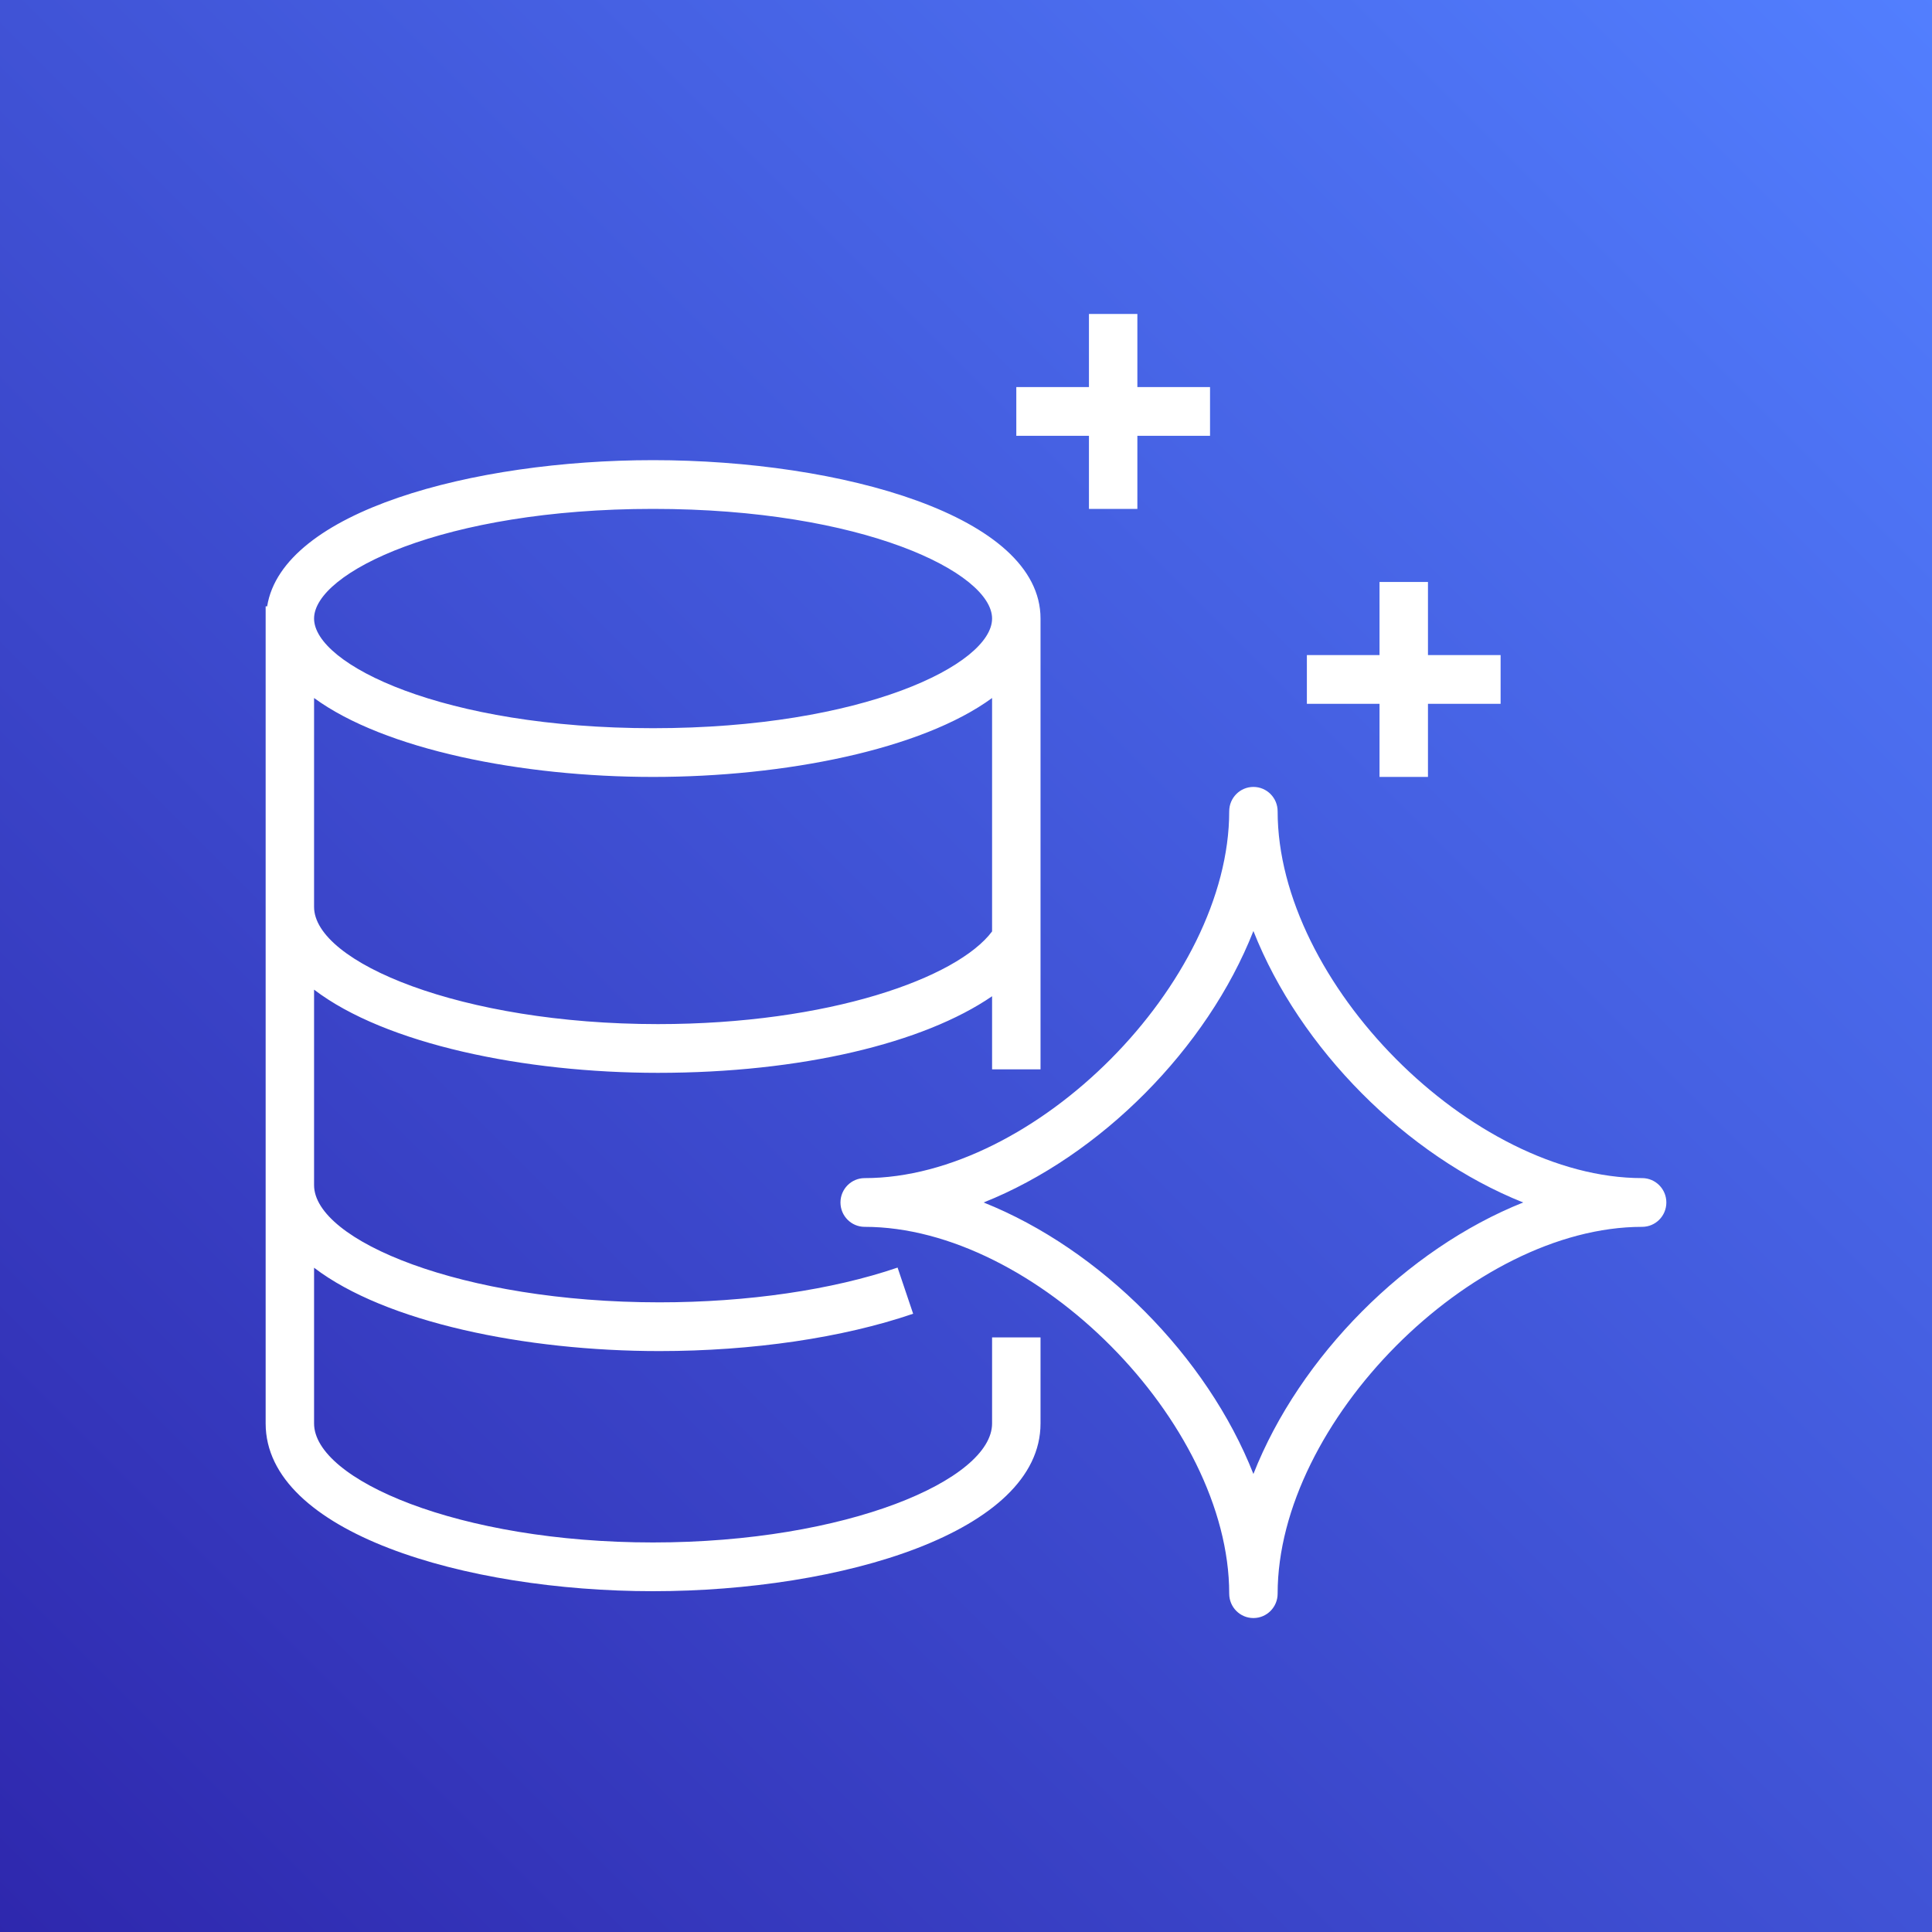
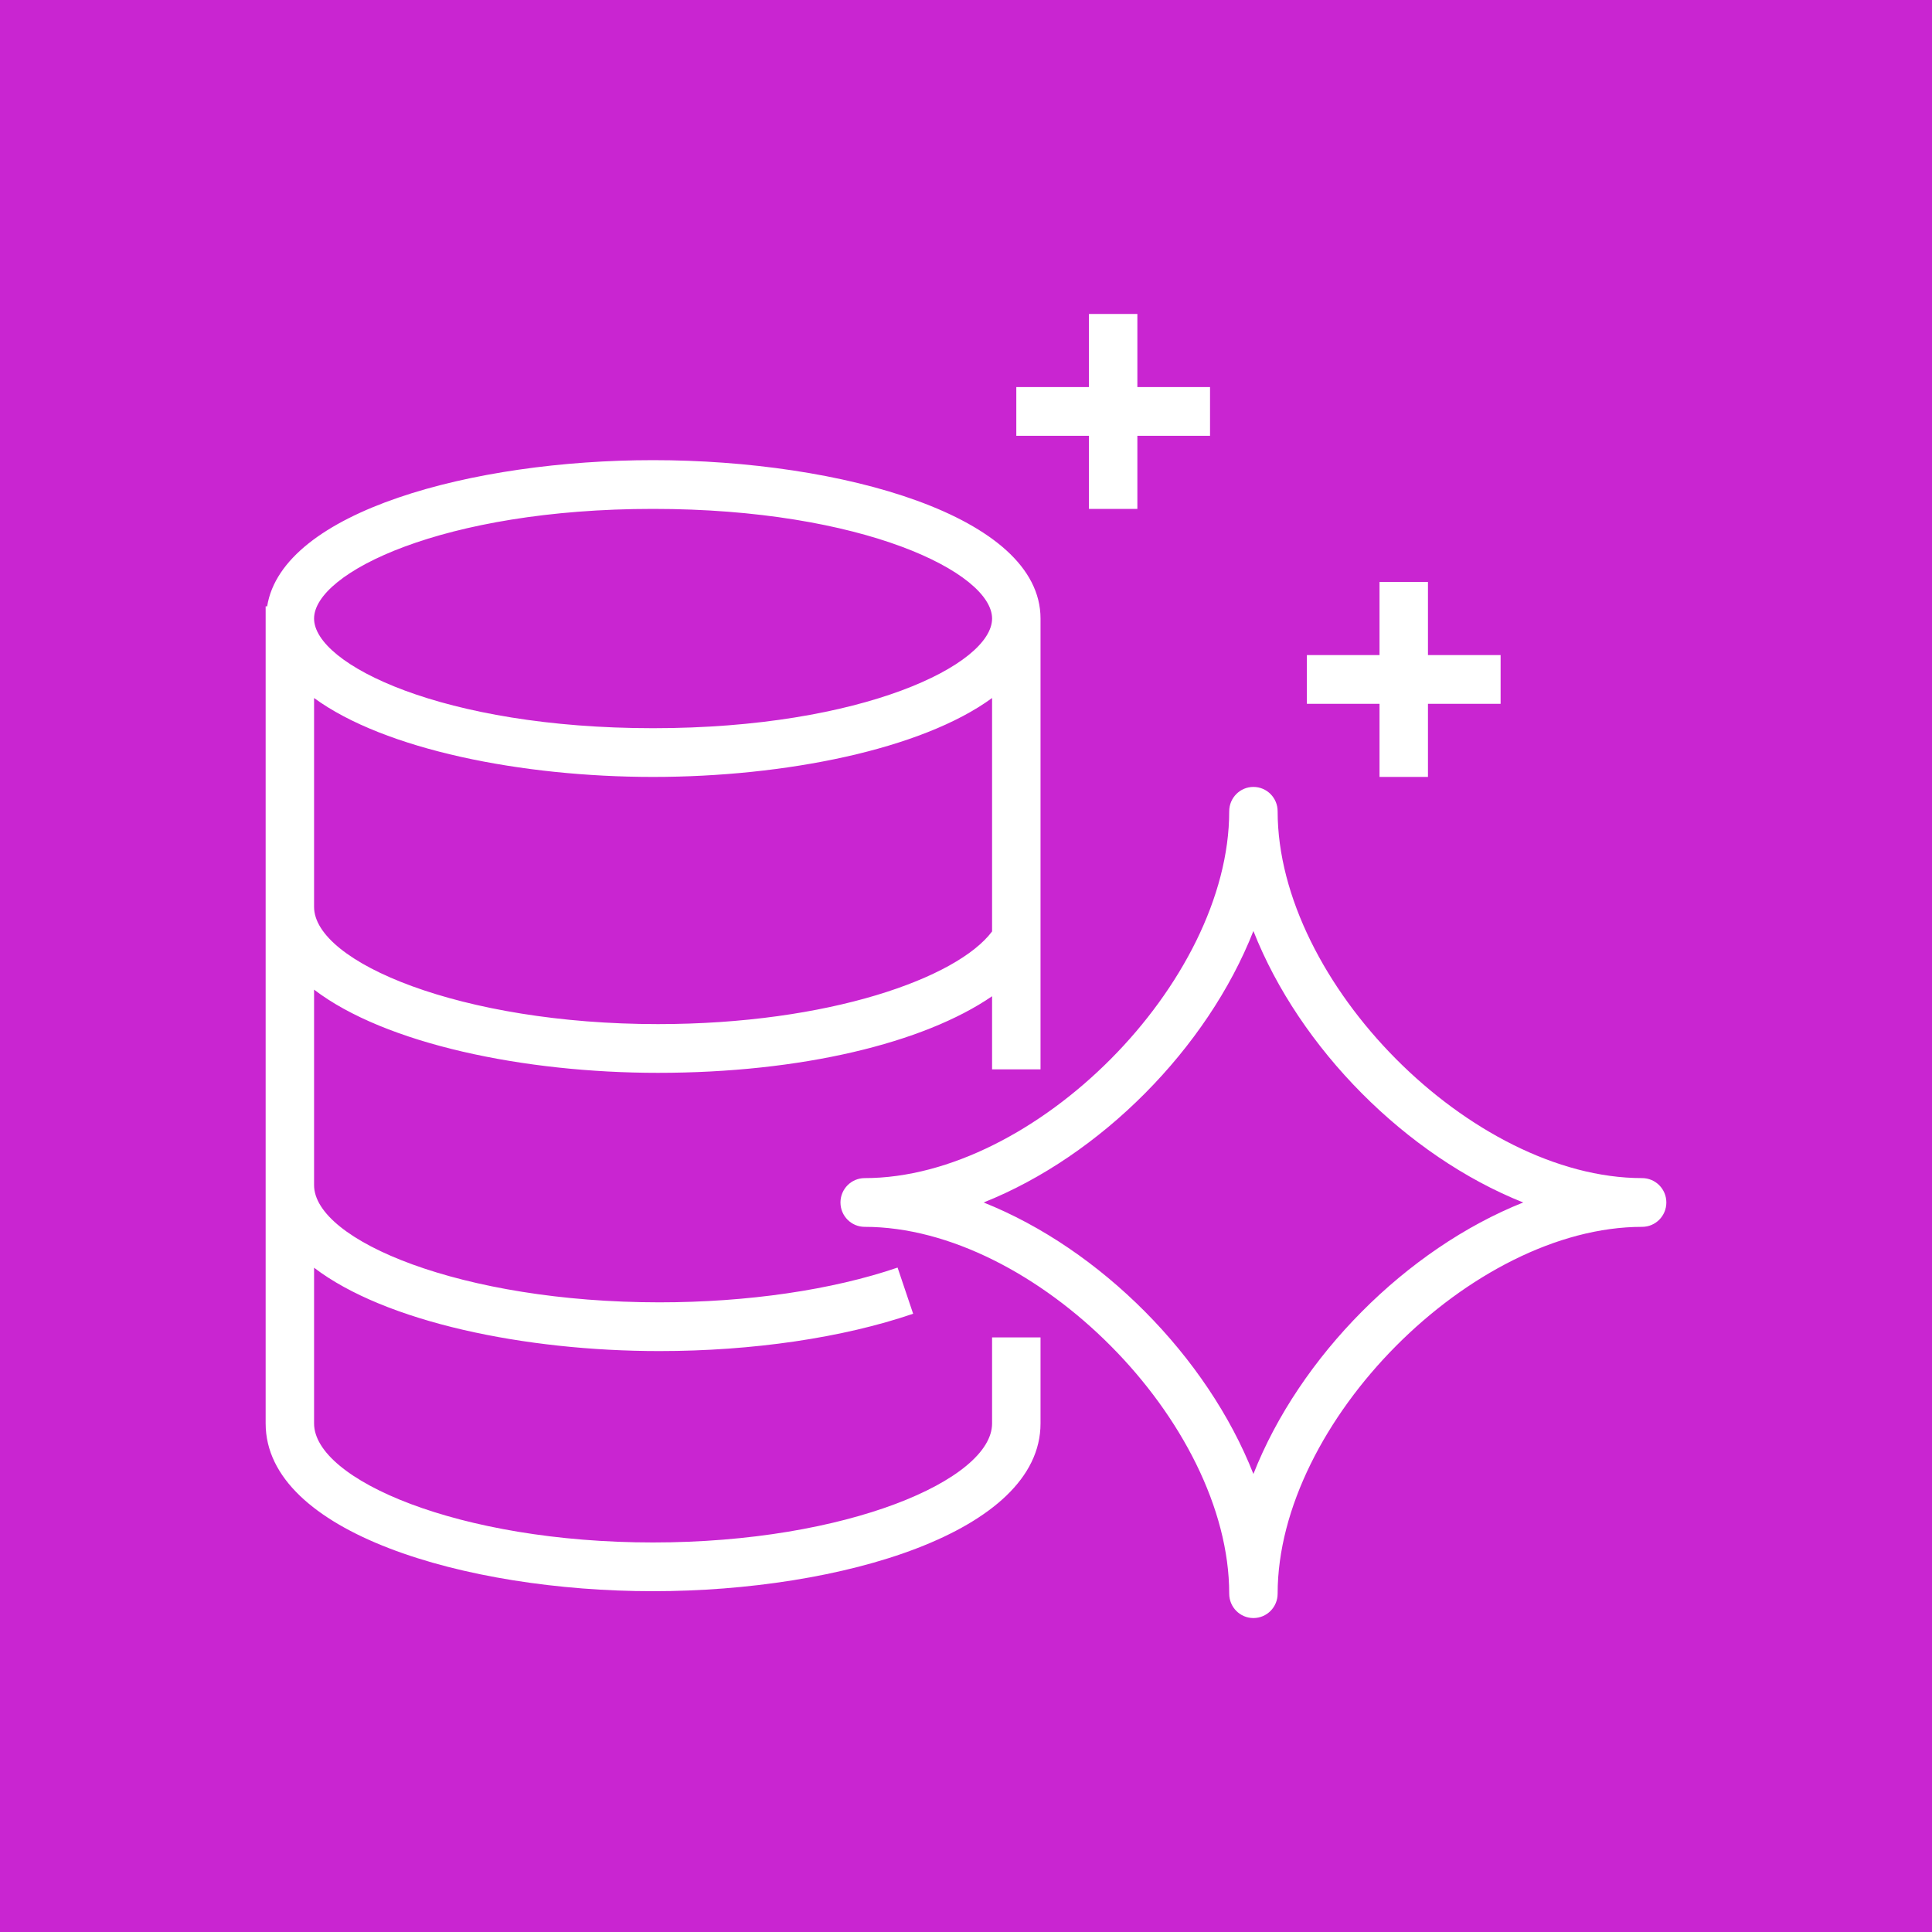
<svg xmlns="http://www.w3.org/2000/svg" width="80px" height="80px" viewBox="0 0 80 80" version="1.1">
-   <defs>
-     <linearGradient x1="0%" y1="100%" x2="100%" y2="0%" id="linearGradient-1">
-       <stop stop-color="#2E27AD" offset="0%" />
-       <stop stop-color="#527FFF" offset="100%" />
-     </linearGradient>
-   </defs>
  <g id="Icon-Architecture/64/Arch_Amazon-Aurora_64" stroke="none" stroke-width="1" fill="none" fill-rule="evenodd">
-     <g id="Icon-Architecture-BG/64/Database" fill="url(#linearGradient-1)">
+     <g id="Icon-Architecture-BG/64/Database" fill="#C925D1">
      <rect id="Rectangle" x="0" y="0" width="80" height="80" />
    </g>
    <path d="M45.091,18.045 L42.083,18.045 L42.083,16.027 L45.091,16.027 L45.091,13 L47.096,13 L47.096,16.027 L50.105,16.027 L50.105,18.045 L47.096,18.045 L47.096,21.072 L45.091,21.072 L45.091,18.045 Z M57.123,29.144 L54.115,29.144 L54.115,27.126 L57.123,27.126 L57.123,24.099 L59.129,24.099 L59.129,27.126 L62.137,27.126 L62.137,29.144 L59.129,29.144 L59.129,32.171 L57.123,32.171 L57.123,29.144 Z M51.901,61.034 C49.986,56.168 45.566,51.72 40.729,49.792 C45.566,47.865 49.986,43.417 51.901,38.551 C53.816,43.417 58.236,47.865 63.072,49.792 C58.236,51.72 53.816,56.168 51.901,61.034 L51.901,61.034 Z M67.997,48.783 C60.944,48.783 52.904,40.692 52.904,33.594 C52.904,33.037 52.456,32.585 51.901,32.585 C51.347,32.585 50.899,33.037 50.899,33.594 C50.899,40.692 42.857,48.783 35.804,48.783 C35.251,48.783 34.802,49.235 34.802,49.792 C34.802,50.35 35.251,50.801 35.804,50.801 C42.857,50.801 50.899,58.892 50.899,65.991 C50.899,66.548 51.347,67 51.901,67 C52.456,67 52.904,66.548 52.904,65.991 C52.904,58.892 60.944,50.801 67.997,50.801 C68.551,50.801 69,50.35 69,49.792 C69,49.235 68.551,48.783 67.997,48.783 L67.997,48.783 Z M13.005,28.903 C15.925,31.04 21.598,32.171 27.043,32.171 C32.487,32.171 38.161,31.04 41.08,28.903 L41.08,38.568 C39.636,40.501 34.322,42.406 27.243,42.406 C19.095,42.406 13.005,39.843 13.005,37.552 L13.005,28.903 Z M27.043,21.072 C35.74,21.072 41.08,23.717 41.08,25.613 C41.08,27.509 35.74,30.153 27.043,30.153 C18.346,30.153 13.005,27.509 13.005,25.613 C13.005,23.717 18.346,21.072 27.043,21.072 L27.043,21.072 Z M41.08,58.942 C41.08,61.268 35.075,63.87 27.038,63.87 C19.006,63.87 13.005,61.268 13.005,58.942 L13.005,52.494 C15.961,54.75 21.748,55.945 27.301,55.945 C31.162,55.945 34.896,55.396 37.811,54.399 L37.167,52.488 C34.454,53.415 30.949,53.927 27.301,53.927 C19.119,53.927 13.005,51.364 13.005,49.073 L13.005,40.979 C15.953,43.231 21.715,44.424 27.243,44.424 C33.167,44.424 38.248,43.196 41.08,41.252 L41.08,44.28 L43.086,44.28 L43.086,25.613 C43.086,21.353 34.821,19.054 27.043,19.054 C19.582,19.054 11.692,21.175 11.062,25.108 L11,25.108 L11,58.942 C11,63.453 19.263,65.888 27.038,65.888 C34.818,65.888 43.086,63.453 43.086,58.942 L43.086,55.379 L41.08,55.379 L41.08,58.942 Z" id="Amazon-Aurora_Icon_64_Squid" fill="#FFFFFF" />
  </g>
</svg>
